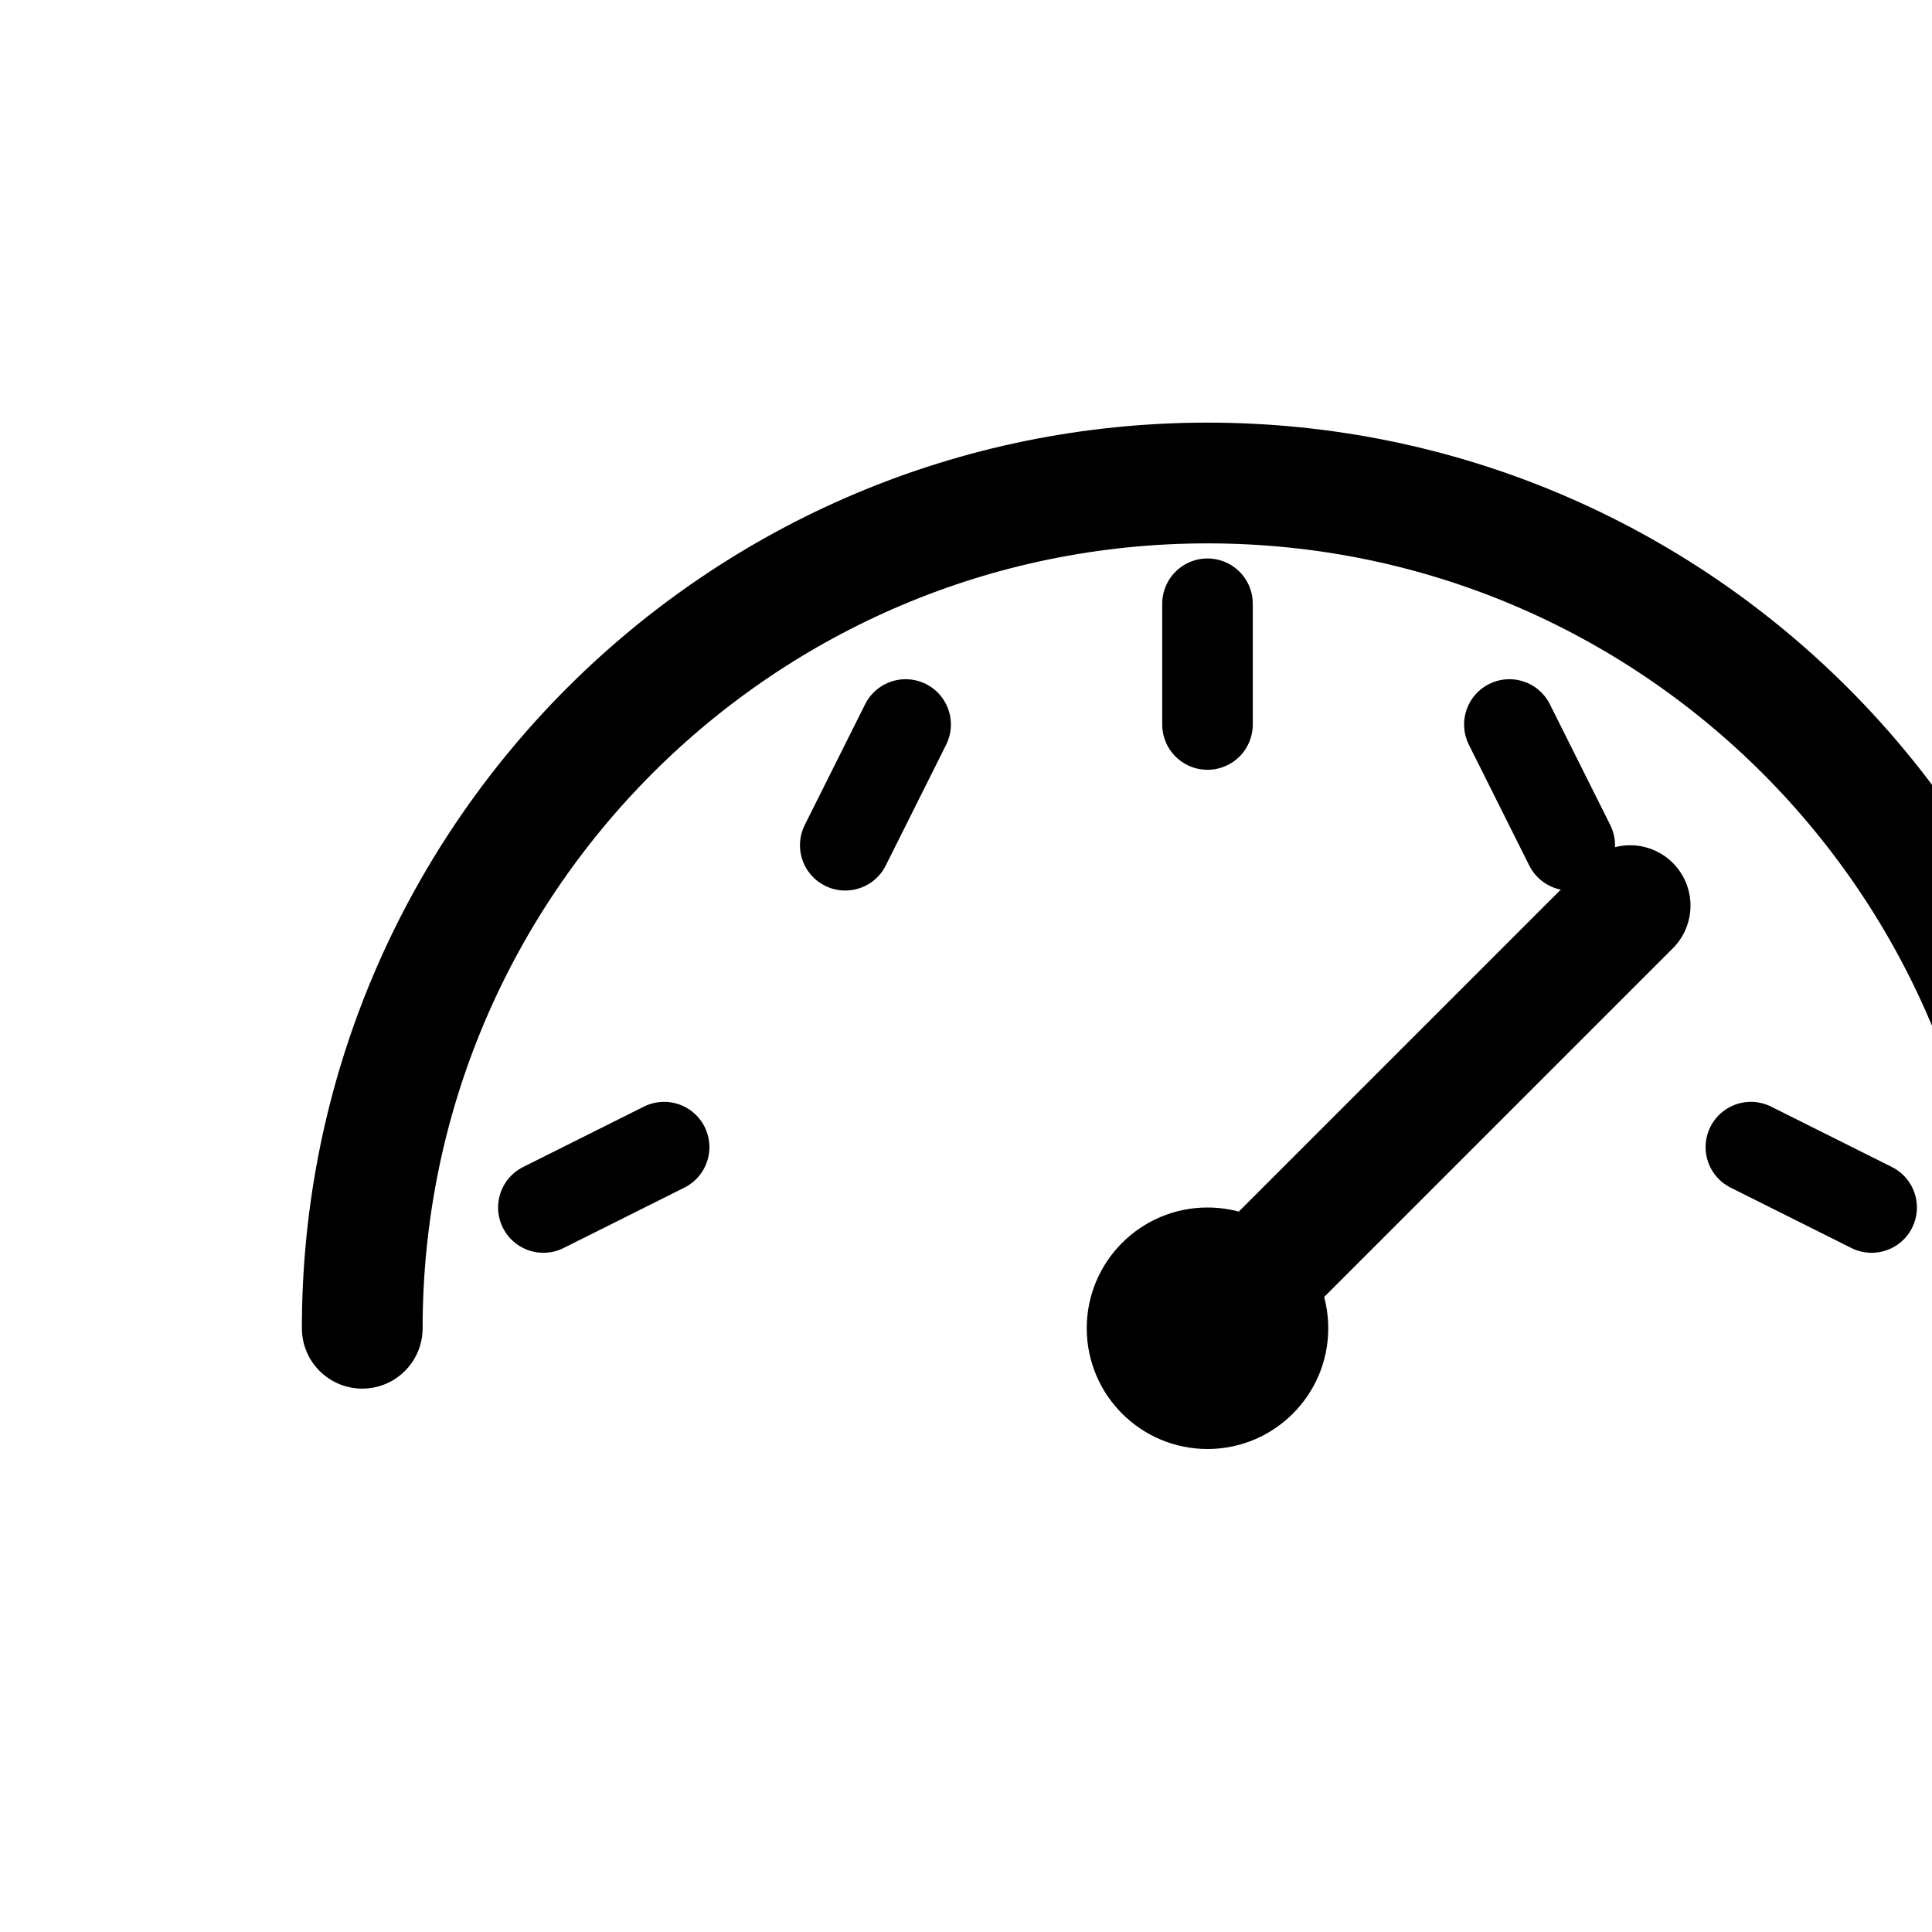
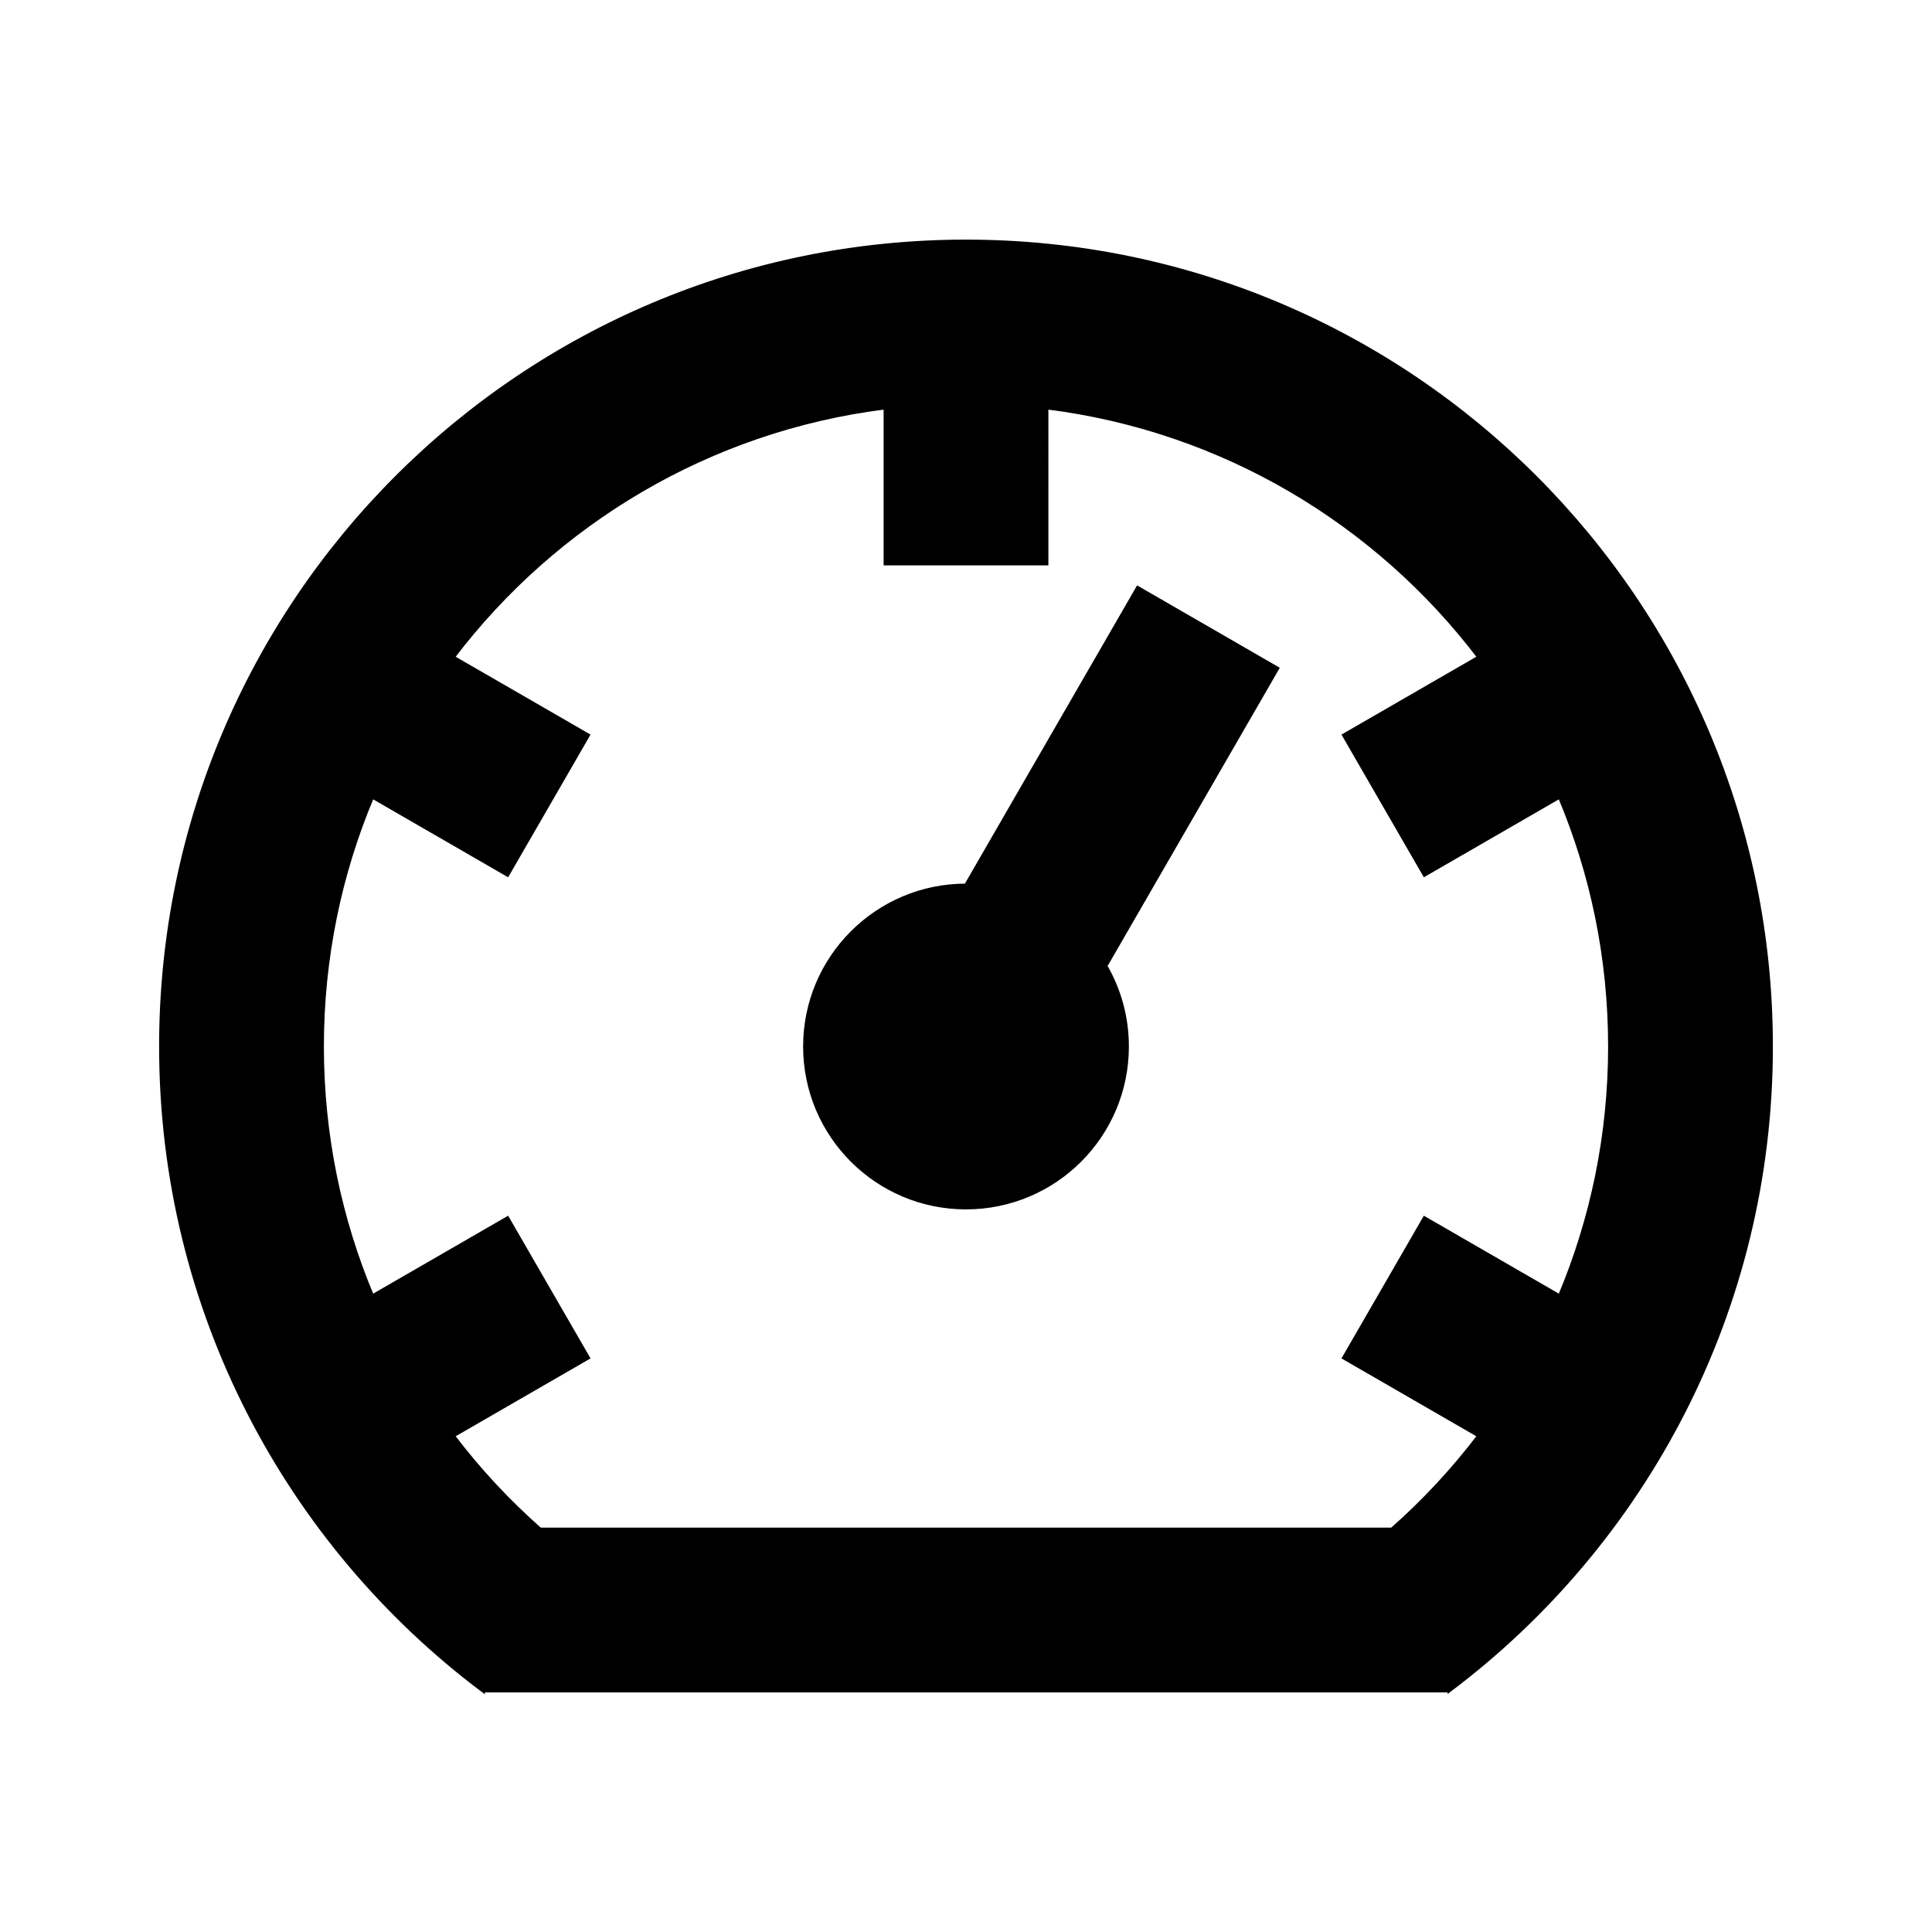
- <svg xmlns="http://www.w3.org/2000/svg" viewBox="0 0 64 64" fill="none">
-   <path d="M12 44C12 28.536 24.536 16 40 16C55.464 16 68 28.536 68 44" stroke="currentColor" stroke-width="4" stroke-linecap="round" />
-   <line x1="18" y1="40" x2="22" y2="38" stroke="currentColor" stroke-width="3" stroke-linecap="round" />
-   <line x1="28" y1="28" x2="30" y2="24" stroke="currentColor" stroke-width="3" stroke-linecap="round" />
-   <line x1="40" y1="24" x2="40" y2="20" stroke="currentColor" stroke-width="3" stroke-linecap="round" />
-   <line x1="52" y1="28" x2="50" y2="24" stroke="currentColor" stroke-width="3" stroke-linecap="round" />
-   <line x1="62" y1="40" x2="58" y2="38" stroke="currentColor" stroke-width="3" stroke-linecap="round" />
-   <line x1="40" y1="44" x2="54" y2="30" stroke="currentColor" stroke-width="4" stroke-linecap="round" />
-   <circle cx="40" cy="44" r="4" fill="currentColor" />
+ <svg xmlns="http://www.w3.org/2000/svg" viewBox="0 0 512 512" version="1.1" fill="#000000">
+   <g id="SVGRepo_bgCarrier" stroke-width="0" />
+   <g id="SVGRepo_tracerCarrier" stroke-linecap="round" stroke-linejoin="round" />
+   <g id="SVGRepo_iconCarrier">
+     <g id="Page-1" stroke="currentColor" stroke-width="1" fill="none" fill-rule="evenodd">
+       <g id="icon" fill="currentColor" transform="translate(42.66667, 64)">
+         <path d="M213.333,-1.42108547e-14 C331.154,-1.42108547e-14 426.667,95.513 426.667,213.333 C426.667,283.127 393.151,345.092 341.336,384.013 L341.333,384 L341.332,383.999 L85.334,383.999 C85.333,384.003 85.333,384.006 85.333,384.009 C33.516,345.092 3.55271368e-14,283.127 3.55271368e-14,213.333 C3.55271368e-14,95.513 95.513,-1.42108547e-14 213.333,-1.42108547e-14 Z M234.668,43.987 L234.667,85.333 L192,85.333 L191.998,43.987 C145.3,49.811 104.461,74.501 77.349,110.19 L113.149,130.858 L91.815,167.809 L55.986,147.122 C47.408,167.482 42.667,189.854 42.667,213.333 C42.667,236.813 47.408,259.185 55.986,279.544 L91.815,258.858 L113.149,295.809 L77.35,316.478 C84.212,325.51 91.953,333.838 100.446,341.334 L326.221,341.334 C334.714,333.838 342.455,325.51 349.317,316.478 L313.518,295.809 L334.851,258.858 L370.681,279.545 C379.258,259.186 384,236.813 384,213.333 C384,189.853 379.258,167.481 370.681,147.121 L334.851,167.809 L313.518,130.858 L349.317,110.19 C322.206,74.501 281.366,49.811 234.668,43.987 Z M258.858,91.815 L295.809,113.149 L250.288,191.993 C253.921,198.27 256,205.559 256,213.333 C256,236.897 236.897,256 213.333,256 C189.769,256 170.667,236.897 170.667,213.333 C170.667,189.769 189.769,170.667 213.333,170.667 L213.333,170.667 L258.858,91.815 Z" id="Combined-Shape"> </path>
+       </g>
+     </g>
+   </g>
</svg>
